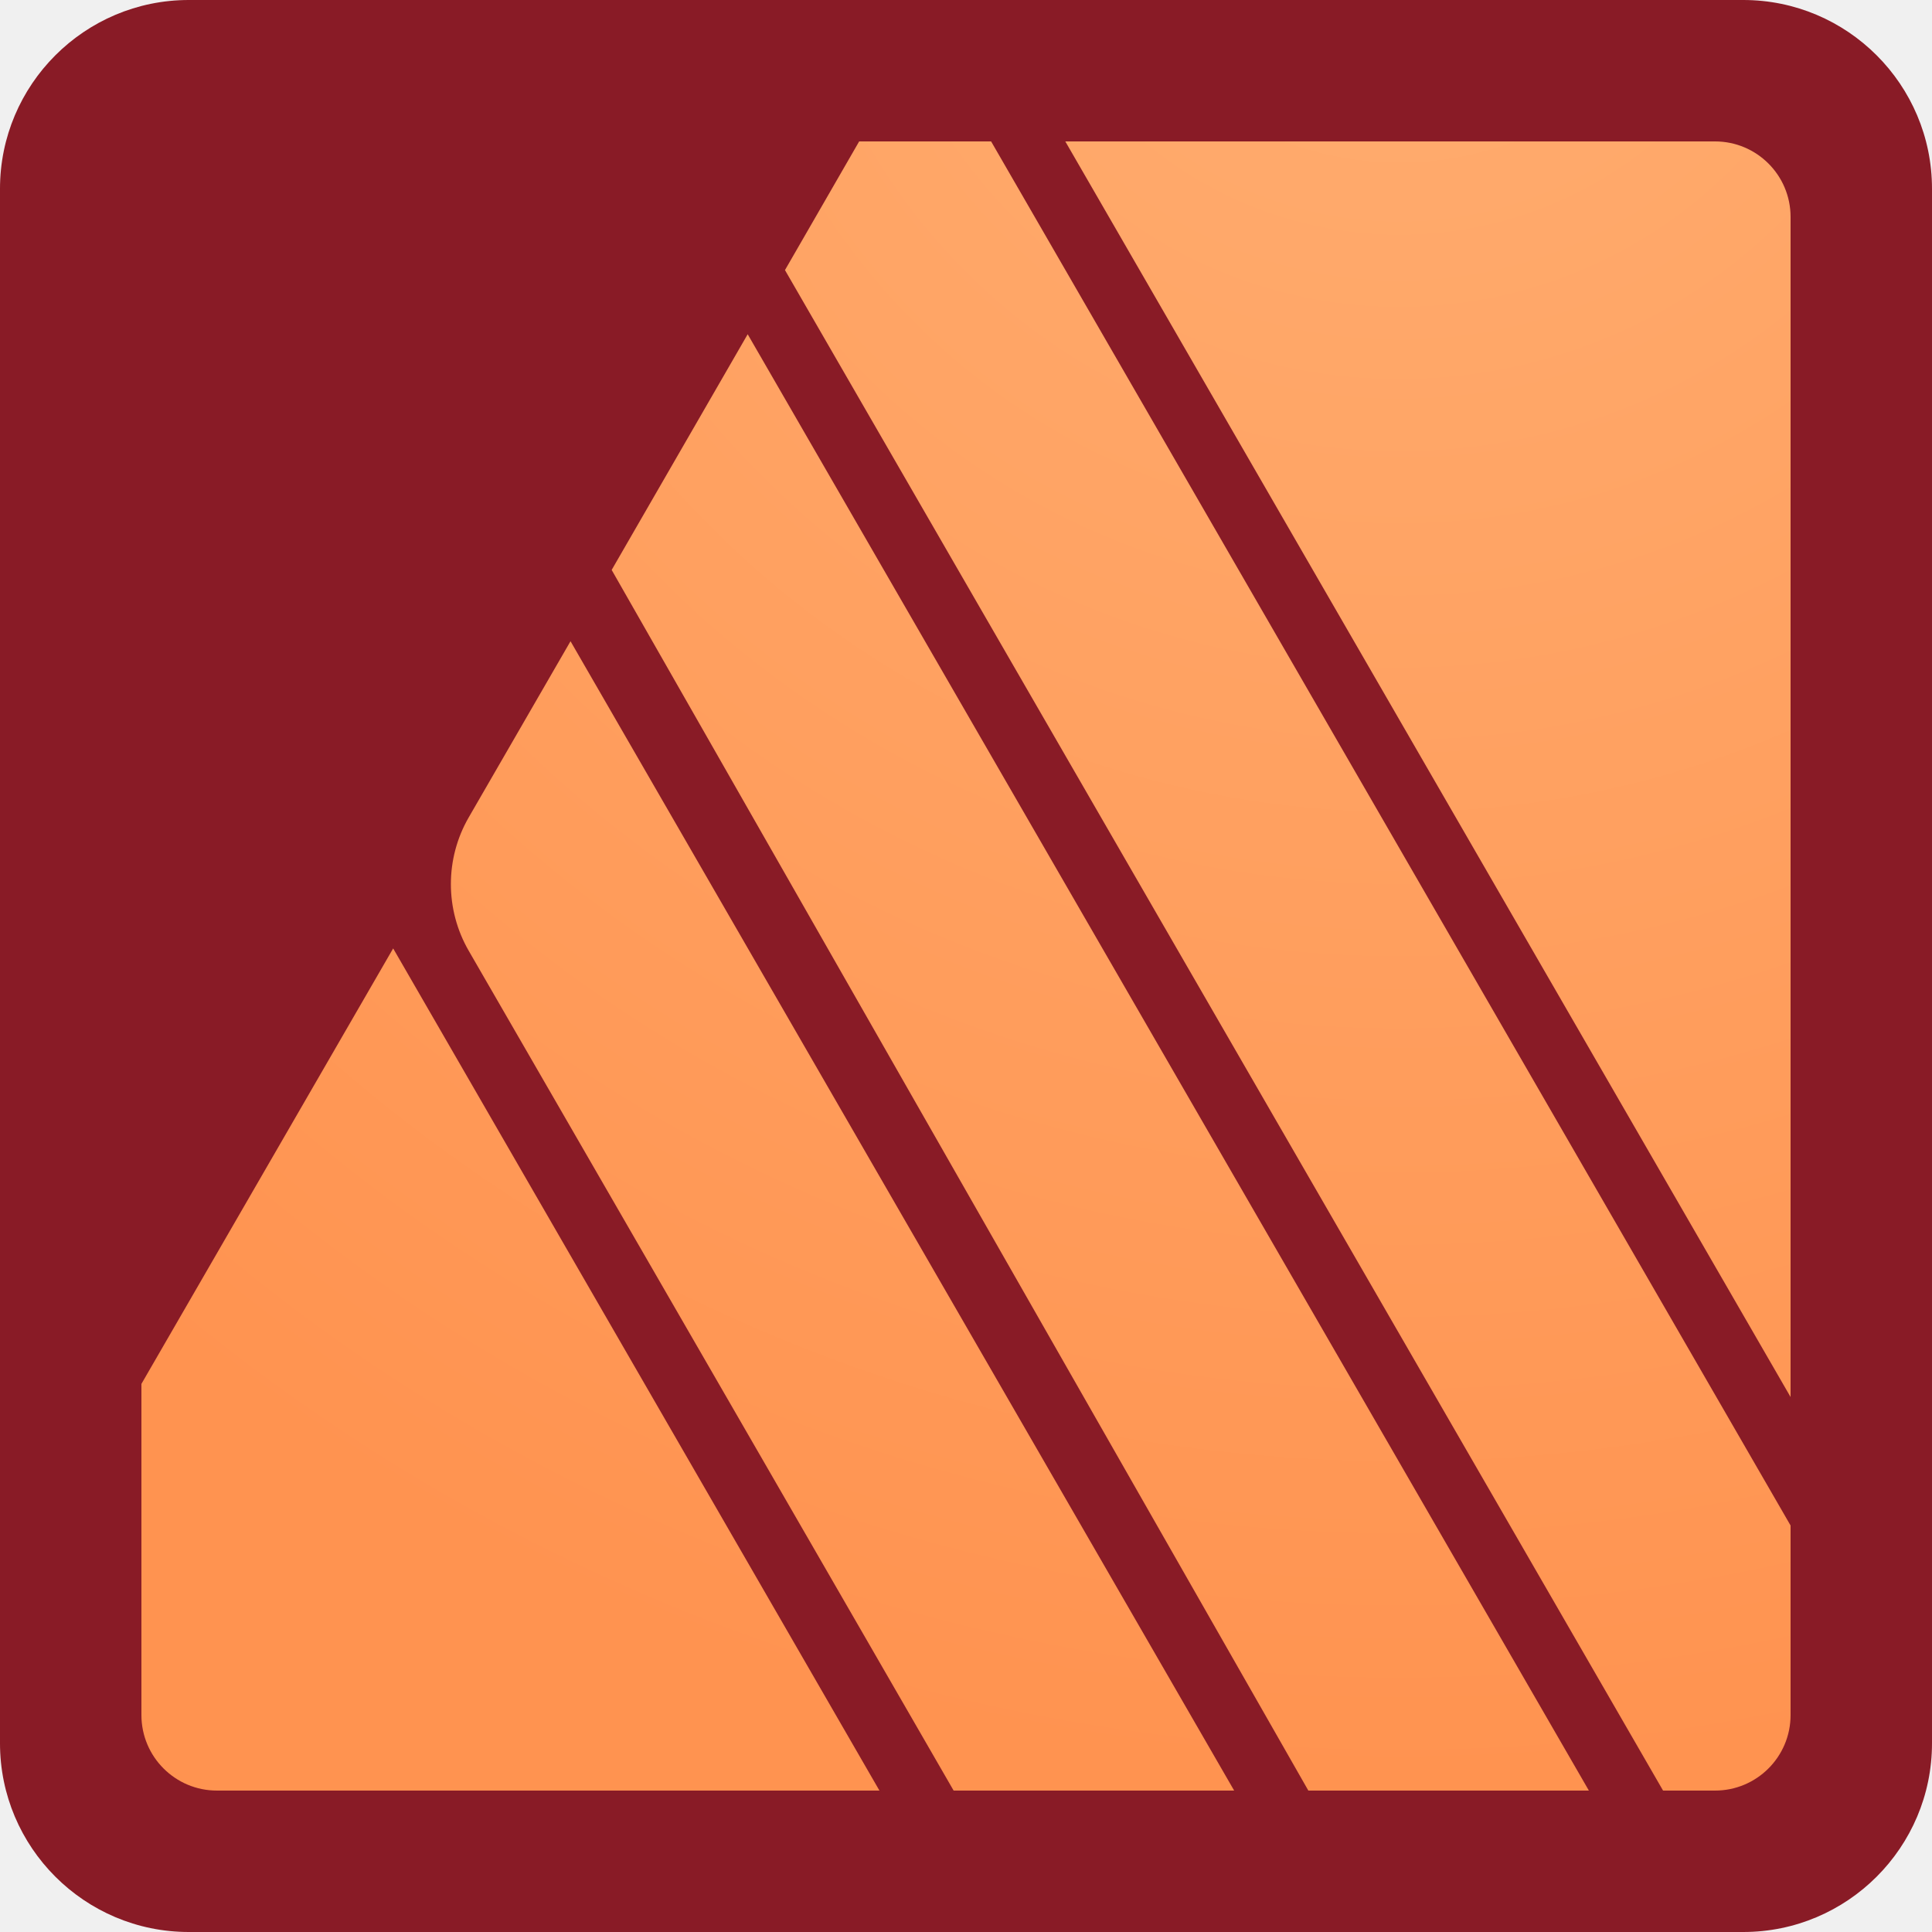
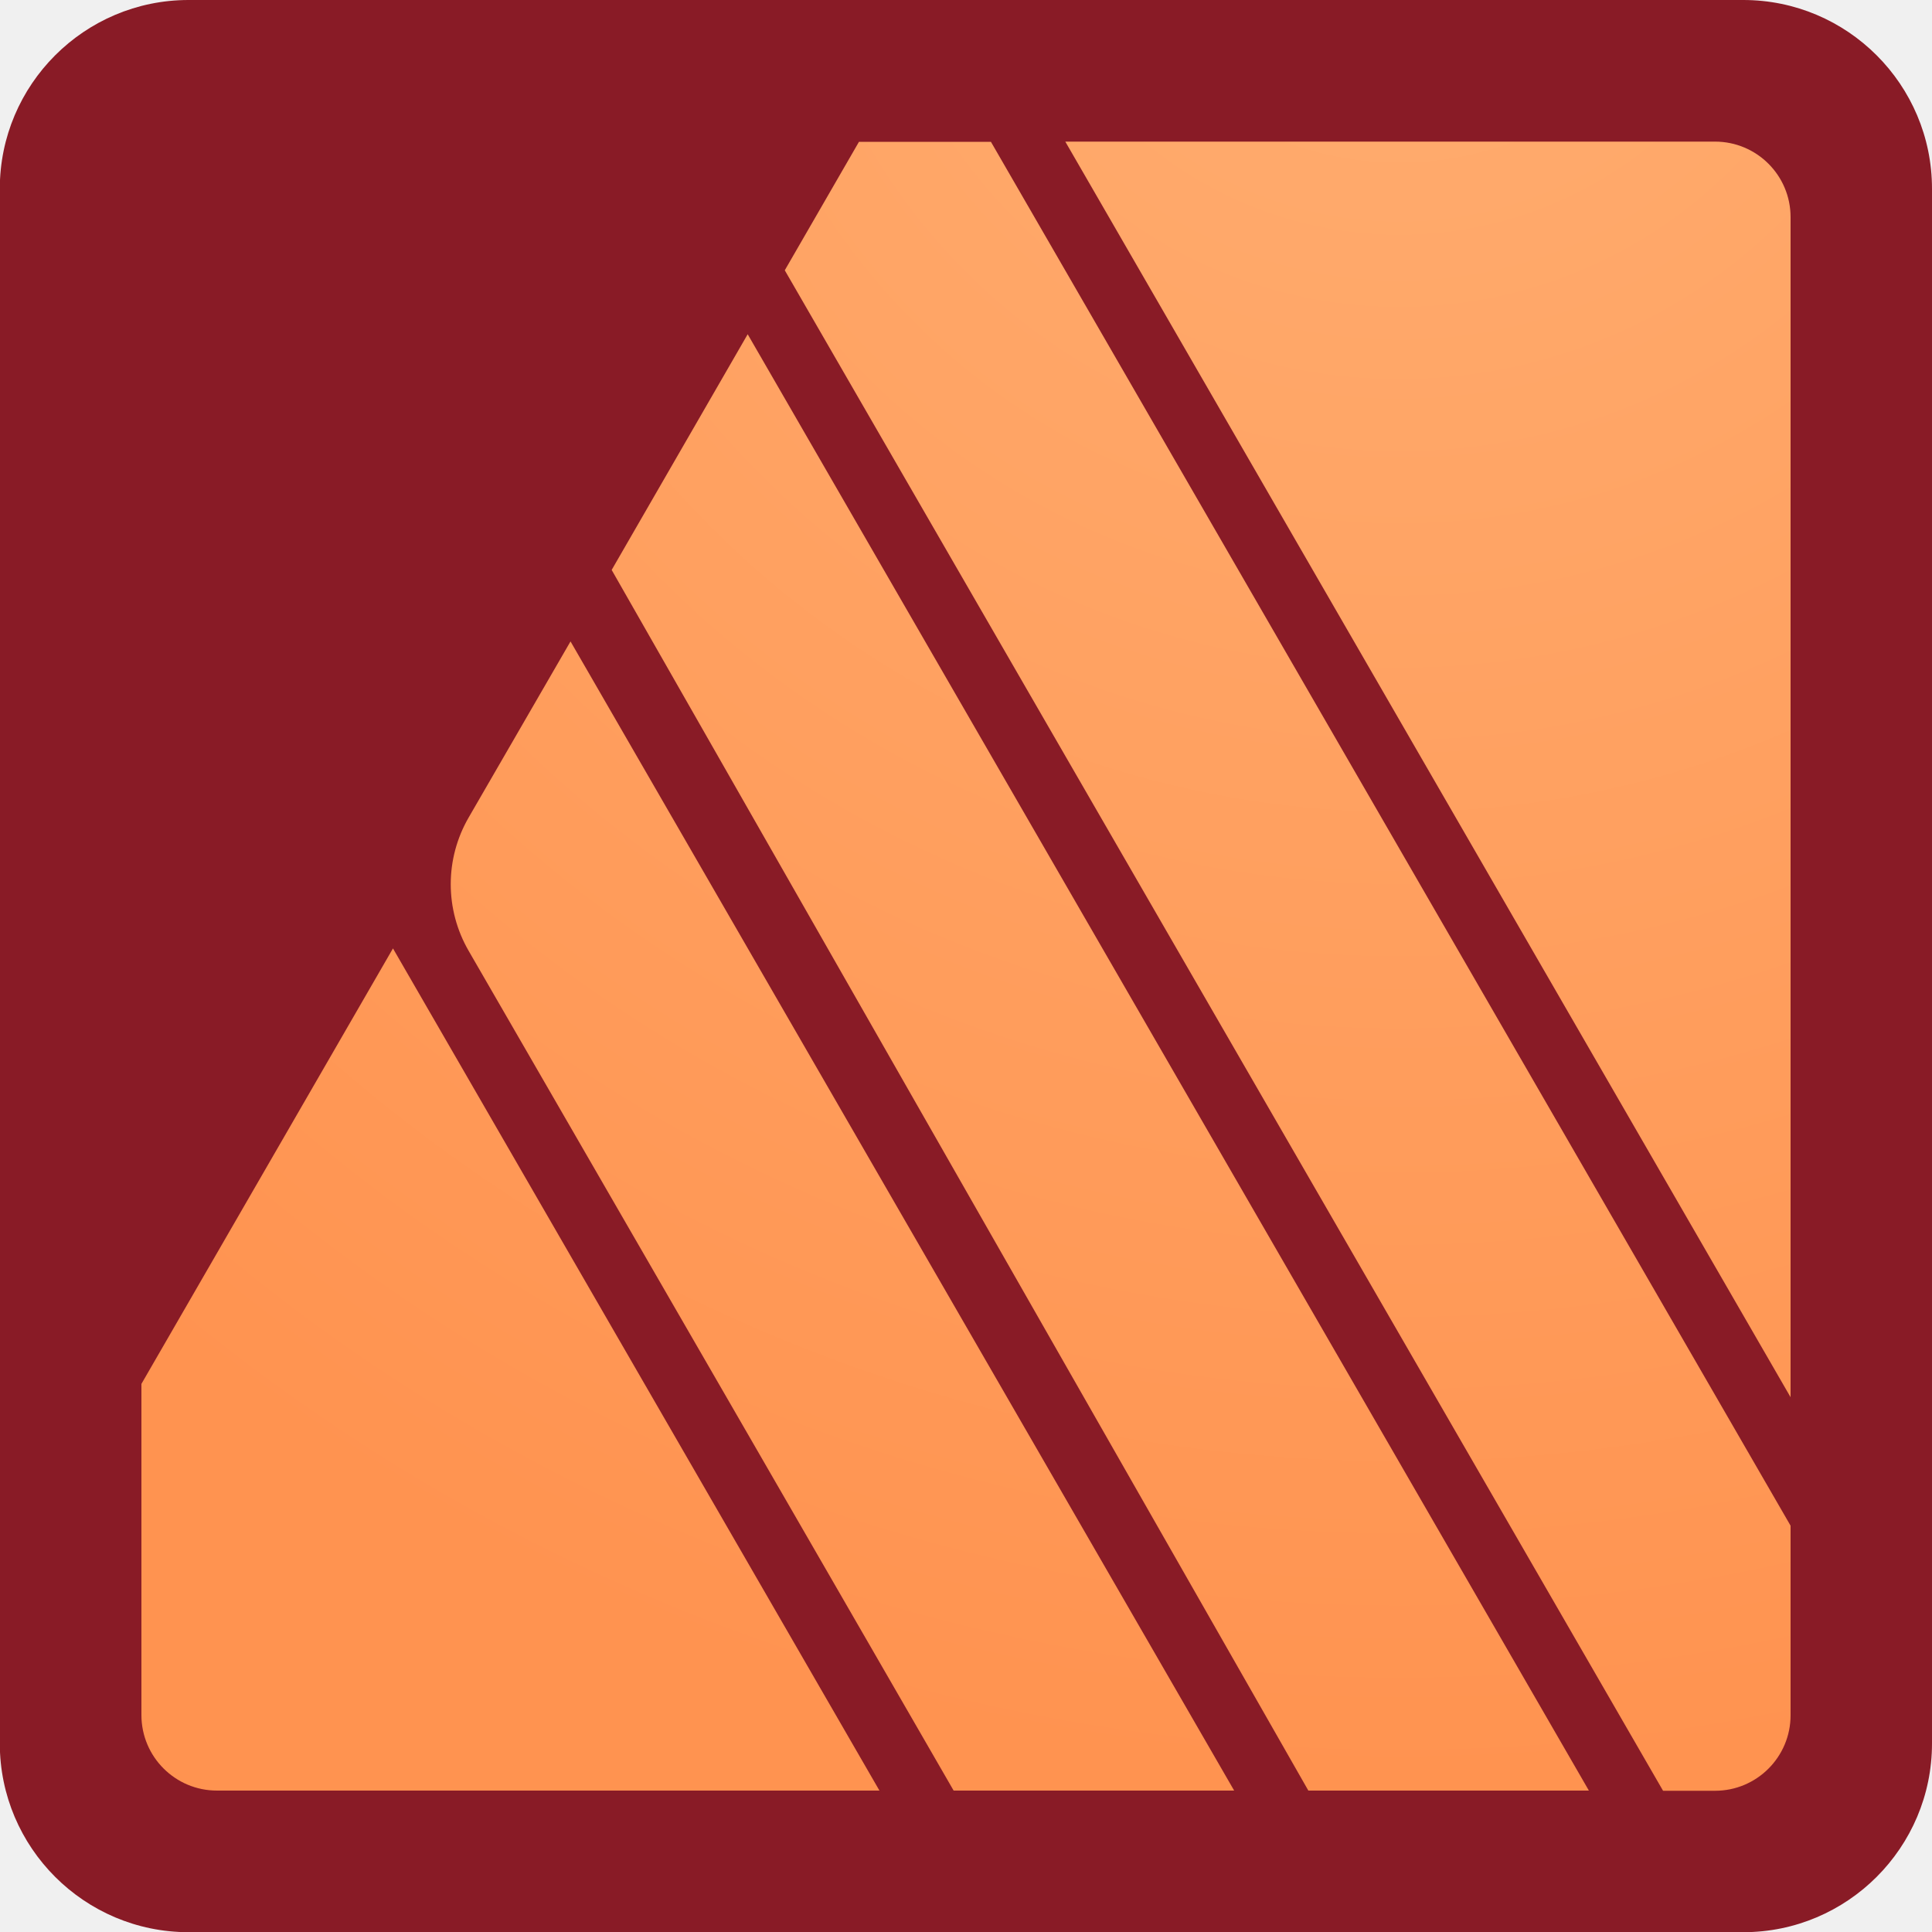
- <svg xmlns="http://www.w3.org/2000/svg" width="10" height="10" viewBox="0 0 10 10" fill="none">
-   <g clip-path="url(#clip0_86_641)">
-     <path fill-rule="evenodd" clip-rule="evenodd" d="M10 0.977C10 0.438 9.562 0 9.023 0H0.977C0.438 0 0 0.438 0 0.977V9.023C0 9.562 0.438 10 0.977 10H9.023C9.562 10 10 9.562 10 9.023V0.977Z" fill="#891B26" />
-     <path fill-rule="evenodd" clip-rule="evenodd" d="M4.552 9.268L2.035 4.909L0.732 7.163V8.877C0.732 9.093 0.907 9.268 1.123 9.268H4.552ZM6.388 9.268H4.936C4.936 9.268 3.056 6.011 2.426 4.921C2.303 4.708 2.303 4.444 2.426 4.231C2.654 3.836 2.953 3.319 2.953 3.319L6.388 9.268ZM8.224 9.268H6.772L3.166 2.95L3.87 1.73L8.224 9.268ZM9.268 7.896V8.877C9.268 9.093 9.093 9.268 8.877 9.268H8.608L4.063 1.398L4.447 0.732H5.13L9.268 7.896ZM8.877 0.732H5.514L9.268 7.231V1.123C9.268 0.907 9.093 0.732 8.877 0.732Z" fill="url(#paint0_radial_86_641)" />
+ <svg xmlns="http://www.w3.org/2000/svg" fill="none" height="10" viewBox="0 0 10 10" width="10">
+   <radialGradient id="a" cx="0" cy="0" gradientTransform="matrix(10.1393 0 0 10.1392 7.25544 -.871682)" gradientUnits="userSpaceOnUse" r="1">
+     <stop offset="0" stop-color="#ffae71" />
+     <stop offset="1" stop-color="#ff9350" />
+   </radialGradient>
+   <clipPath id="b">
+     <path d="m0 0h10v10h-10z" />
+   </clipPath>
+   <g clip-path="url(#b)" clip-rule="evenodd" fill-rule="evenodd">
+     <path d="m10 .977c0-.539-.438-.977-.977-.977h-8.047c-.539 0-.977.438-.977.977v8.047c0 .539.438.977.977.977h8.047c.539 0 .977-.438.977-.977z" fill="#891b26" />
+     <path d="m4.552 9.268-2.518-4.359-1.302 2.254v1.714c0 .216.175.391.391.391zm1.836 0h-1.452s-1.88-3.257-2.51-4.346c-.124-.214-.124-.477-0-.691.228-.394.527-.911.527-.911zm1.836 0h-1.452l-3.606-6.318.704-1.22zm1.044-1.371v.981c0 .216-.175.391-.391.391h-.269l-4.546-7.87.384-.665h.683zm-.391-7.164h-3.363l3.754 6.499v-6.108c0-.216-.175-.391-.391-.391z" fill="url(#a)" />
  </g>
-   <defs>
-     <radialGradient id="paint0_radial_86_641" cx="0" cy="0" r="1" gradientUnits="userSpaceOnUse" gradientTransform="translate(7.25544 -0.871682) scale(10.1393 10.1392)">
-       <stop stop-color="#FFAE71" />
-       <stop offset="1" stop-color="#FF9350" />
-     </radialGradient>
-     <clipPath id="clip0_86_641">
-       <rect width="10" height="10" fill="white" />
-     </clipPath>
-   </defs>
</svg>
